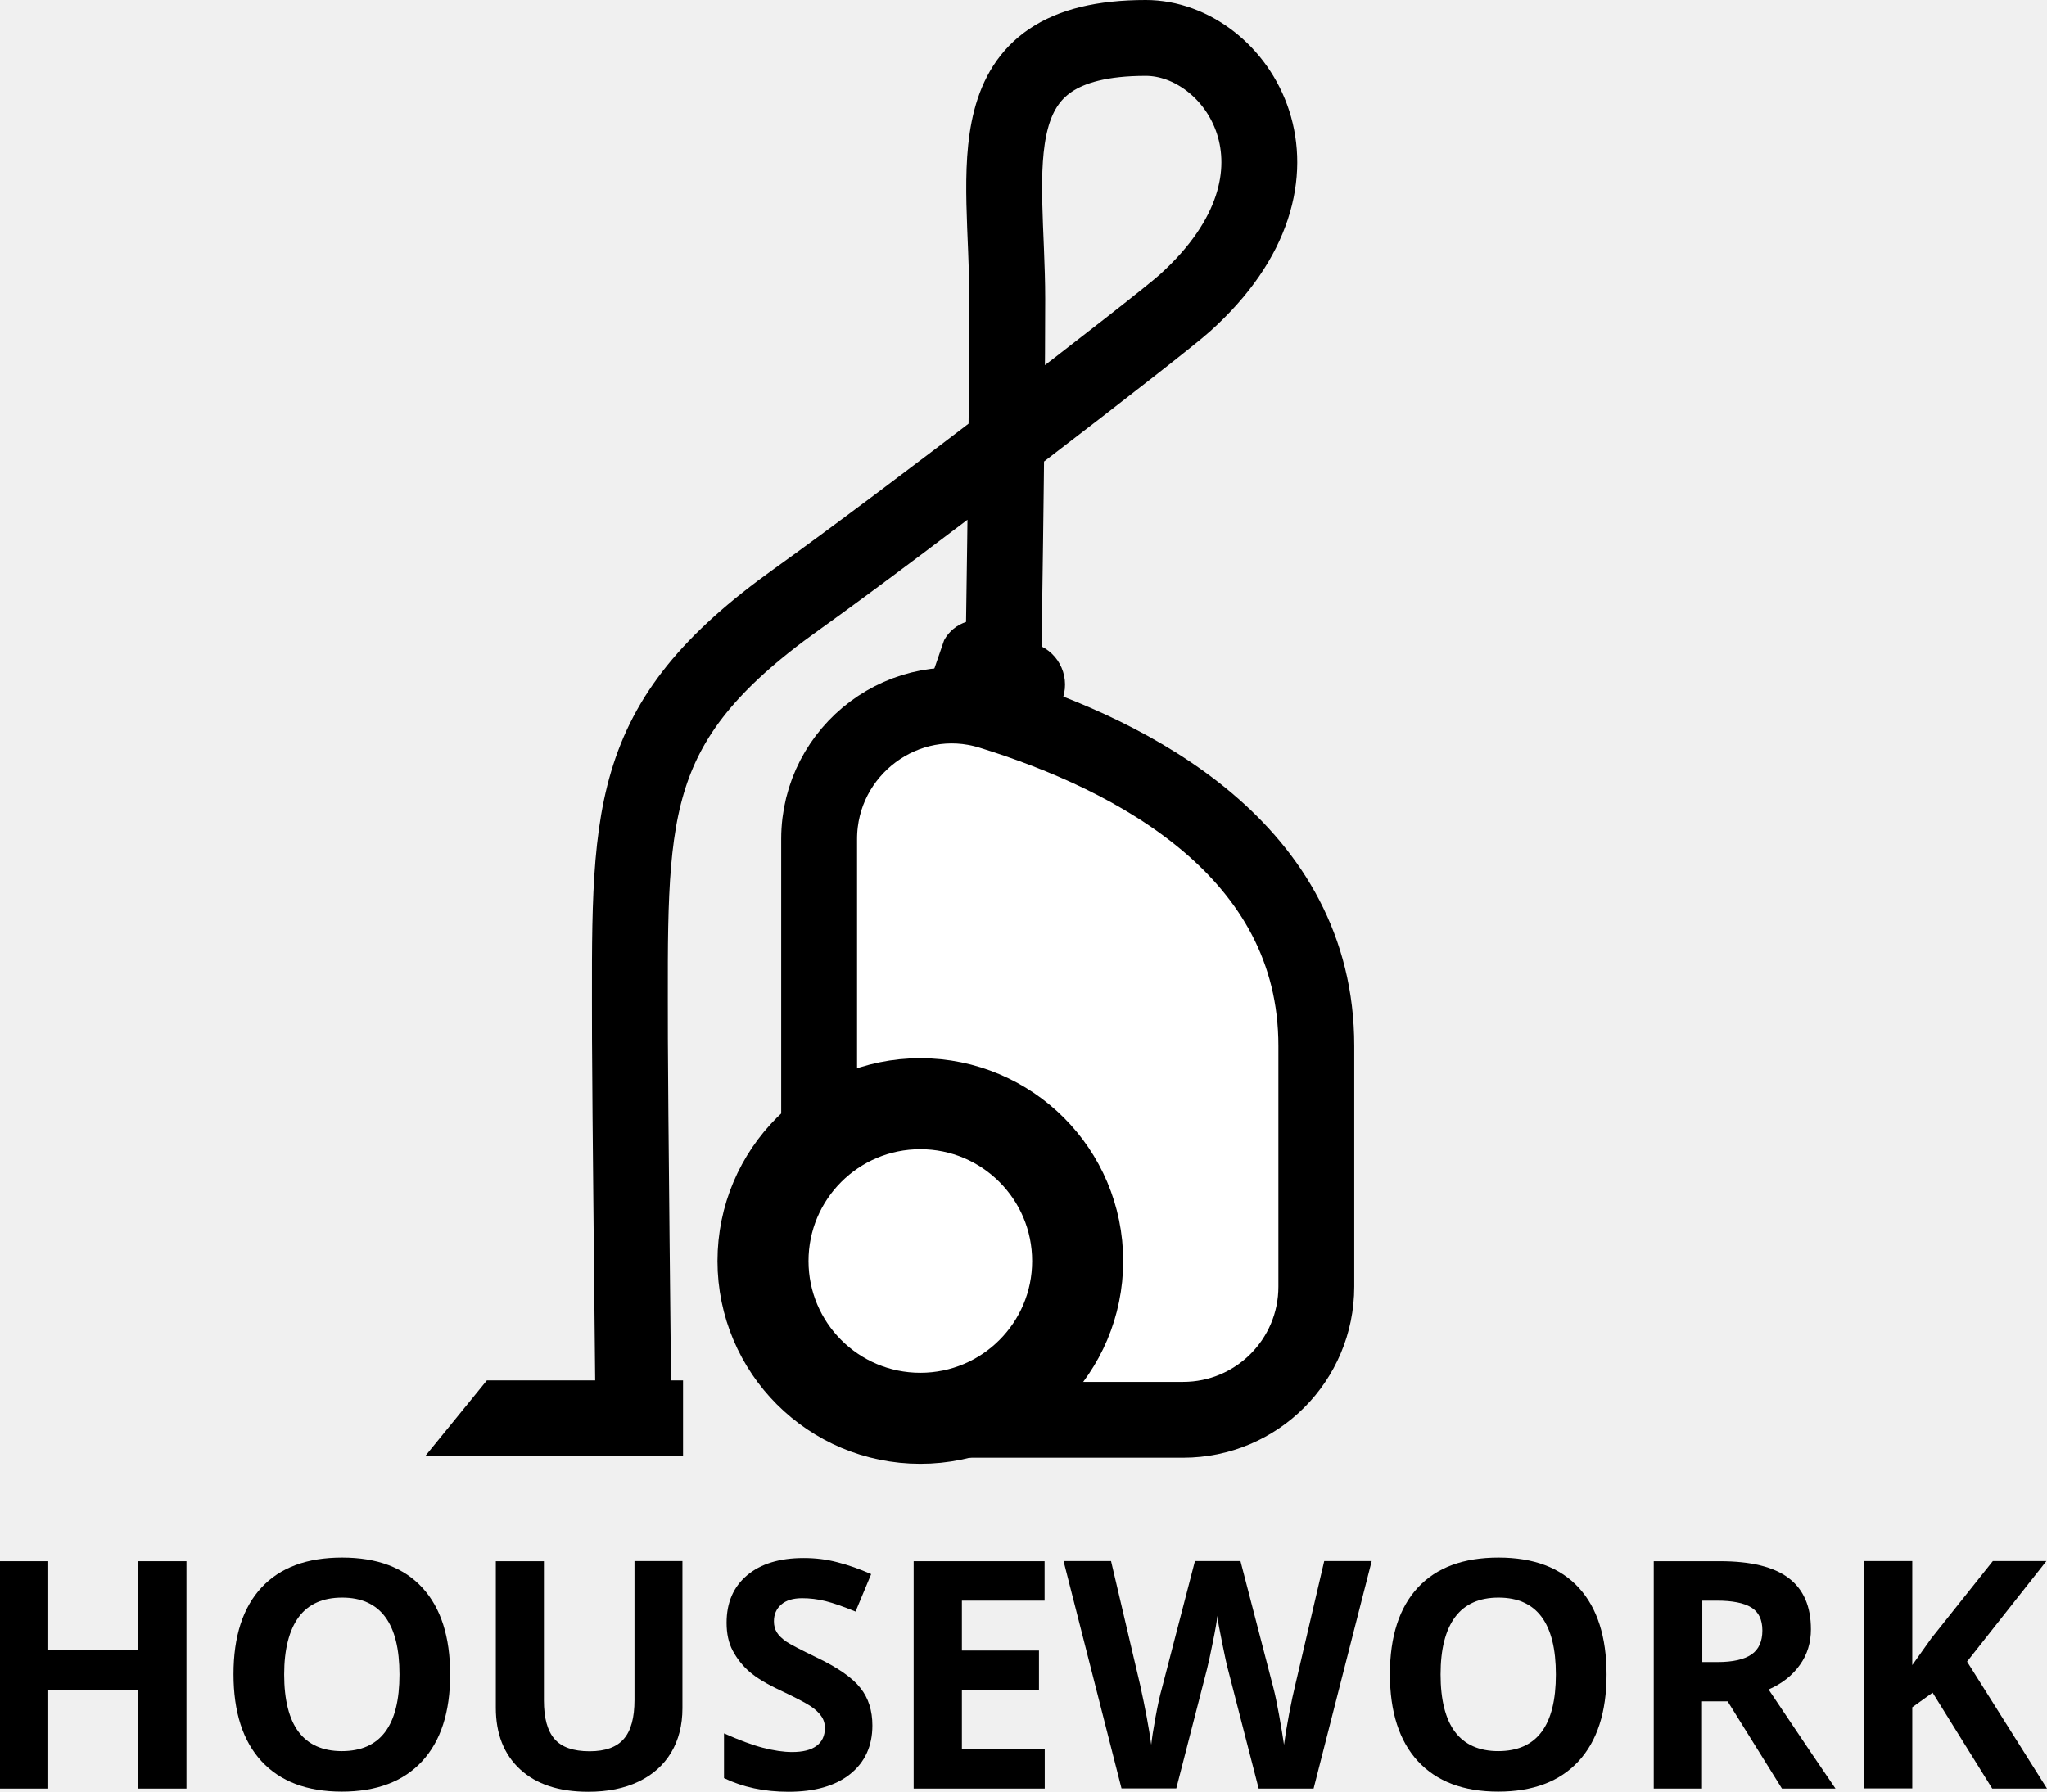
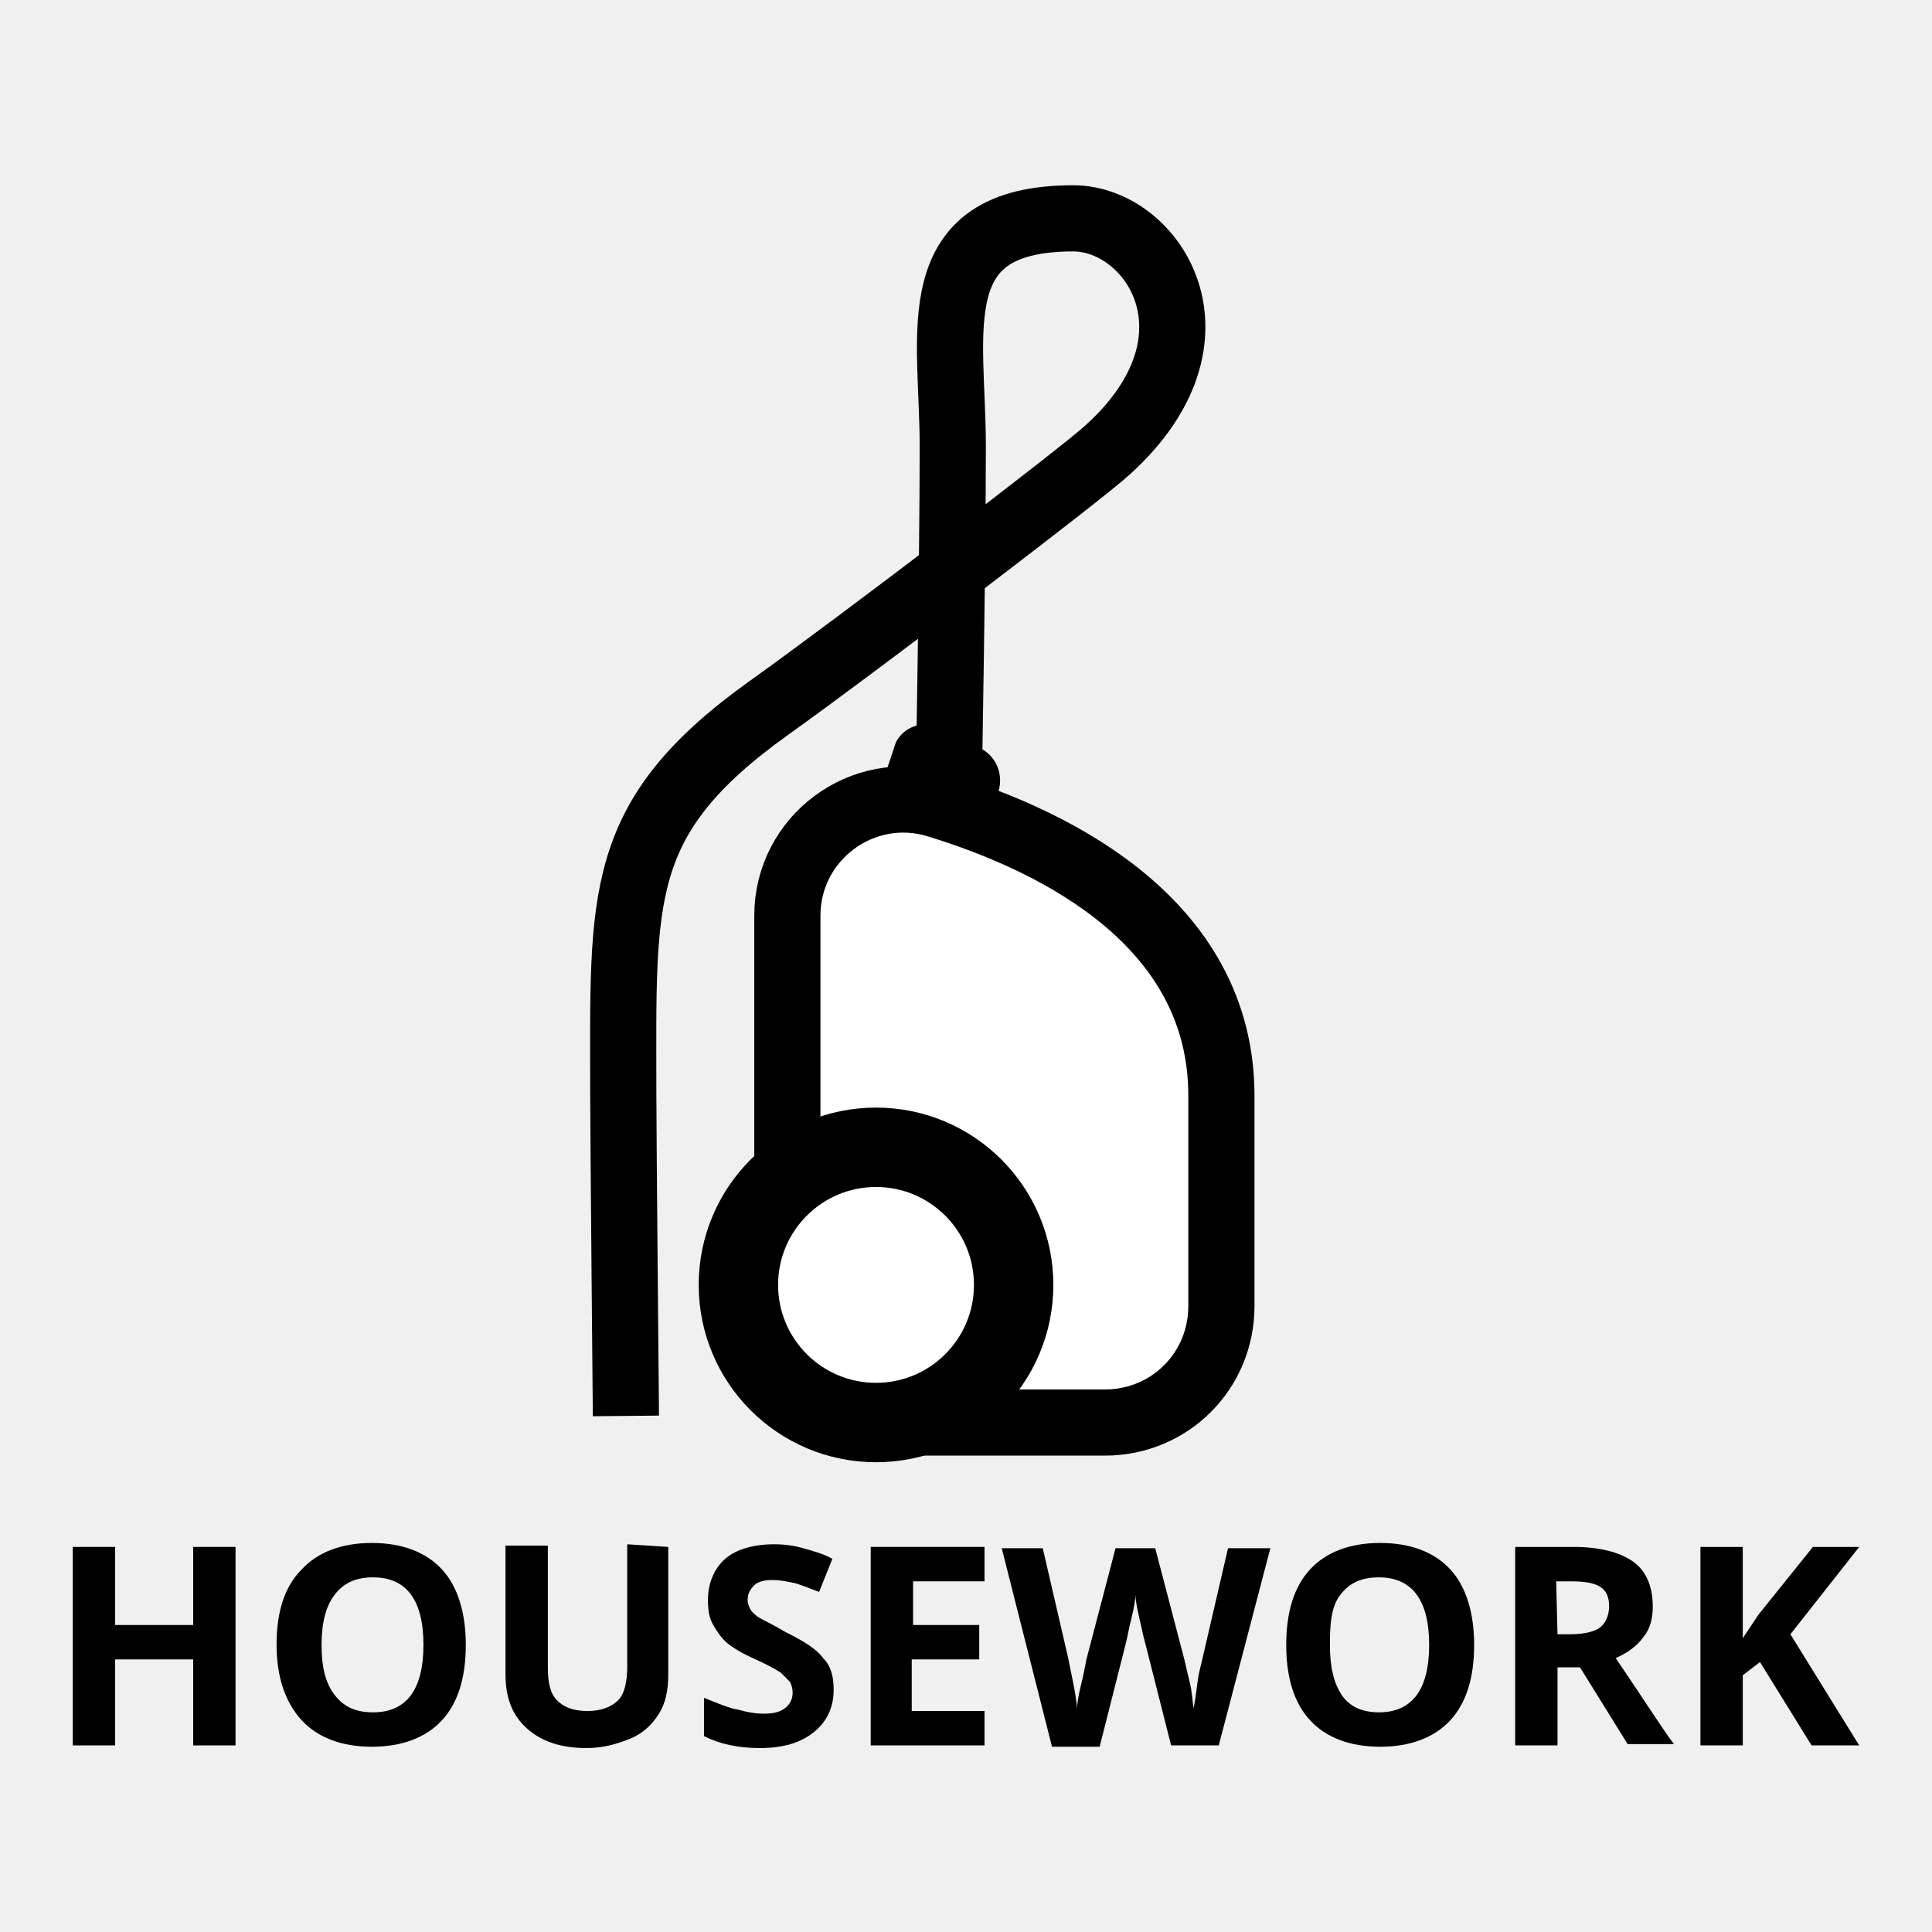
- <svg xmlns="http://www.w3.org/2000/svg" version="1.1" id="Layer_1" x="0px" y="0px" viewBox="0 0 134.92 118.12" style="enable-background:new 0 0 134.92 118.12;" xml:space="preserve">
+ <svg xmlns="http://www.w3.org/2000/svg" version="1.1" id="Layer_1" x="0px" y="0px" viewBox="0 0 146 146" style="enable-background:new 0 0 146 146;" xml:space="preserve">
  <style type="text/css">
	.st0{fill:#FFFFFF;stroke:#000000;stroke-width:5;stroke-miterlimit:10;}
	.st1{fill:#FFFFFF;stroke:#000000;stroke-width:6;stroke-miterlimit:10;}
	.st2{fill:none;stroke:#000000;stroke-width:5;stroke-miterlimit:10;}
</style>
  <g>
-     <path d="M12.28,117.91H9.12v-6.47H3.18v6.47H0v-14.99h3.18v5.88h5.94v-5.88h3.17V117.91z" />
-     <path d="M29.67,110.39c0,2.48-0.62,4.39-1.85,5.72s-2.99,2-5.29,2s-4.06-0.67-5.29-2s-1.85-3.25-1.85-5.74s0.62-4.4,1.85-5.72   c1.23-1.32,3-1.97,5.31-1.97s4.07,0.66,5.29,1.99C29.06,106,29.67,107.91,29.67,110.39z M18.73,110.39c0,1.67,0.32,2.94,0.95,3.78   s1.59,1.27,2.85,1.27c2.54,0,3.8-1.68,3.8-5.05c0-3.38-1.26-5.07-3.78-5.07c-1.26,0-2.22,0.42-2.86,1.28   C19.06,107.46,18.73,108.72,18.73,110.39z" />
-     <path d="M44.98,102.92v9.7c0,1.11-0.25,2.08-0.74,2.91c-0.5,0.83-1.21,1.47-2.15,1.92s-2.04,0.67-3.32,0.67   c-1.93,0-3.42-0.49-4.49-1.48c-1.07-0.99-1.6-2.34-1.6-4.06v-9.66h3.17v9.18c0,1.16,0.23,2,0.7,2.54s1.23,0.81,2.31,0.81   c1.04,0,1.79-0.27,2.26-0.82c0.47-0.54,0.7-1.4,0.7-2.56v-9.16H44.98z" />
-     <path d="M57.5,113.75c0,1.35-0.49,2.42-1.46,3.2c-0.97,0.78-2.33,1.17-4.07,1.17c-1.6,0-3.01-0.3-4.25-0.9v-2.95   c1.01,0.45,1.87,0.77,2.57,0.95s1.34,0.28,1.92,0.28c0.7,0,1.23-0.13,1.6-0.4s0.56-0.66,0.56-1.19c0-0.29-0.08-0.56-0.25-0.79   c-0.16-0.23-0.4-0.45-0.72-0.66c-0.32-0.21-0.97-0.55-1.94-1.01c-0.92-0.43-1.6-0.84-2.06-1.24s-0.82-0.86-1.1-1.38   s-0.41-1.14-0.41-1.85c0-1.33,0.45-2.37,1.35-3.13s2.14-1.14,3.73-1.14c0.78,0,1.52,0.09,2.23,0.28c0.71,0.18,1.45,0.44,2.22,0.78   l-1.03,2.47c-0.8-0.33-1.46-0.56-1.98-0.69c-0.52-0.13-1.04-0.19-1.54-0.19c-0.6,0-1.06,0.14-1.38,0.42s-0.48,0.65-0.48,1.1   c0,0.28,0.06,0.52,0.19,0.73c0.13,0.21,0.34,0.41,0.62,0.61c0.28,0.19,0.96,0.54,2.01,1.05c1.4,0.67,2.36,1.34,2.88,2.01   C57.24,111.94,57.5,112.77,57.5,113.75z" />
-     <path d="M68.85,117.91h-8.63v-14.99h8.63v2.6H63.4v3.29h5.08v2.6H63.4v3.87h5.46V117.91z" />
-     <path d="M86.58,117.91h-3.62l-2.03-7.88c-0.08-0.28-0.2-0.86-0.38-1.74c-0.18-0.88-0.29-1.47-0.31-1.77   c-0.04,0.37-0.14,0.96-0.31,1.78c-0.16,0.82-0.29,1.4-0.38,1.75l-2.02,7.85h-3.61l-3.82-14.99h3.13l1.92,8.18   c0.33,1.51,0.58,2.82,0.73,3.93c0.04-0.39,0.13-0.99,0.28-1.81c0.15-0.82,0.29-1.45,0.42-1.9l2.18-8.4h3l2.18,8.4   c0.1,0.38,0.22,0.95,0.36,1.72s0.25,1.44,0.33,1.99c0.07-0.53,0.18-1.2,0.33-2c0.15-0.8,0.29-1.44,0.41-1.93l1.91-8.18h3.13   L86.58,117.91z" />
-     <path d="M105.89,110.39c0,2.48-0.62,4.39-1.85,5.72s-2.99,2-5.29,2s-4.06-0.67-5.29-2s-1.85-3.25-1.85-5.74s0.62-4.4,1.85-5.72   c1.23-1.32,3-1.97,5.31-1.97s4.07,0.66,5.29,1.99C105.28,106,105.89,107.91,105.89,110.39z M94.95,110.39   c0,1.67,0.32,2.94,0.95,3.78s1.59,1.27,2.85,1.27c2.54,0,3.8-1.68,3.8-5.05c0-3.38-1.26-5.07-3.78-5.07   c-1.26,0-2.22,0.42-2.86,1.28C95.27,107.46,94.95,108.72,94.95,110.39z" />
-     <path d="M112.18,112.16v5.75H109v-14.99h4.37c2.04,0,3.54,0.37,4.52,1.11c0.98,0.74,1.47,1.87,1.47,3.38   c0,0.88-0.24,1.67-0.73,2.35c-0.49,0.69-1.17,1.23-2.06,1.62c2.26,3.37,3.73,5.55,4.41,6.53h-3.53l-3.58-5.75H112.18z    M112.18,109.57h1.03c1,0,1.75-0.17,2.23-0.5s0.72-0.86,0.72-1.58c0-0.71-0.24-1.22-0.73-1.52c-0.49-0.3-1.25-0.45-2.27-0.45h-0.96   V109.57z" />
-     <path d="M134.92,117.91h-3.61l-3.93-6.32l-1.34,0.96v5.35h-3.18v-14.99h3.18v6.86l1.25-1.76l4.06-5.1h3.53l-5.23,6.63   L134.92,117.91z" />
+     <path d="M17.8,131.9h-3.2v-6.5H8.7v6.5H5.5v-15h3.2v5.9h5.9v-5.9h3.2L17.8,131.9L17.8,131.9z" />
+     <path d="M35.2,124.3c0,2.5-0.6,4.4-1.8,5.7s-3,2-5.3,2s-4.1-0.7-5.3-2s-1.9-3.2-1.9-5.7c0-2.5,0.6-4.4,1.9-5.7c1.2-1.3,3-2,5.3-2   s4.1,0.7,5.3,2S35.2,121.9,35.2,124.3z M24.3,124.3c0,1.7,0.3,2.9,1,3.8s1.6,1.3,2.9,1.3c2.5,0,3.8-1.7,3.8-5.1   c0-3.4-1.3-5.1-3.8-5.1c-1.3,0-2.2,0.4-2.9,1.3C24.6,121.4,24.3,122.7,24.3,124.3z" />
+     <path d="M50.5,116.9v9.7c0,1.1-0.2,2.1-0.7,2.9c-0.5,0.8-1.2,1.5-2.2,1.9s-2,0.7-3.3,0.7c-1.9,0-3.4-0.5-4.5-1.5   c-1.1-1-1.6-2.3-1.6-4.1v-9.7h3.2v9.2c0,1.2,0.2,2,0.7,2.5c0.5,0.5,1.2,0.8,2.3,0.8c1,0,1.8-0.3,2.3-0.8c0.5-0.5,0.7-1.4,0.7-2.6   v-9.2L50.5,116.9L50.5,116.9z" />
+     <path d="M63,127.7c0,1.3-0.5,2.4-1.5,3.2c-1,0.8-2.3,1.2-4.1,1.2c-1.6,0-3-0.3-4.2-0.9v-2.9c1,0.4,1.9,0.8,2.6,0.9   c0.7,0.2,1.3,0.3,1.9,0.3c0.7,0,1.2-0.1,1.6-0.4s0.6-0.7,0.6-1.2c0-0.3-0.1-0.6-0.2-0.8c-0.2-0.2-0.4-0.4-0.7-0.7   c-0.3-0.2-1-0.6-1.9-1c-0.9-0.4-1.6-0.8-2.1-1.2c-0.5-0.4-0.8-0.9-1.1-1.4c-0.3-0.5-0.4-1.1-0.4-1.9c0-1.3,0.5-2.4,1.3-3.1   s2.1-1.1,3.7-1.1c0.8,0,1.5,0.1,2.2,0.3c0.7,0.2,1.5,0.4,2.2,0.8l-1,2.5c-0.8-0.3-1.5-0.6-2-0.7s-1-0.2-1.5-0.2   c-0.6,0-1.1,0.1-1.4,0.4s-0.5,0.6-0.5,1.1c0,0.3,0.1,0.5,0.2,0.7c0.1,0.2,0.3,0.4,0.6,0.6c0.3,0.2,1,0.5,2,1.1   c1.4,0.7,2.4,1.3,2.9,2C62.8,125.9,63,126.7,63,127.7z" />
+     <path d="M74.4,131.9h-8.6v-15h8.6v2.6h-5.4v3.3H74v2.6h-5.1v3.9h5.5L74.4,131.9L74.4,131.9z" />
+     <path d="M92.1,131.9h-3.6l-2-7.9c-0.1-0.3-0.2-0.9-0.4-1.7c-0.2-0.9-0.3-1.5-0.3-1.8c0,0.4-0.1,1-0.3,1.8c-0.2,0.8-0.3,1.4-0.4,1.8   l-2,7.9h-3.6l-3.8-15h3.1l1.9,8.2c0.3,1.5,0.6,2.8,0.7,3.9c0-0.4,0.1-1,0.3-1.8c0.2-0.8,0.3-1.4,0.4-1.9l2.2-8.4h3l2.2,8.4   c0.1,0.4,0.2,0.9,0.4,1.7s0.2,1.4,0.3,2c0.1-0.5,0.2-1.2,0.3-2s0.3-1.4,0.4-1.9l1.9-8.2H96L92.1,131.9z" />
+     <path d="M111.4,124.3c0,2.5-0.6,4.4-1.8,5.7s-3,2-5.3,2s-4.1-0.7-5.3-2s-1.8-3.2-1.8-5.7c0-2.5,0.6-4.4,1.8-5.7c1.2-1.3,3-2,5.3-2   s4.1,0.7,5.3,2S111.4,121.9,111.4,124.3z M100.5,124.3c0,1.7,0.3,2.9,0.9,3.8s1.6,1.3,2.8,1.3c2.5,0,3.8-1.7,3.8-5.1   c0-3.4-1.3-5.1-3.8-5.1c-1.3,0-2.2,0.4-2.9,1.3S100.5,122.7,100.5,124.3z" />
+     <path d="M117.7,126.1v5.8h-3.2v-15h4.4c2,0,3.5,0.4,4.5,1.1c1,0.7,1.5,1.9,1.5,3.4c0,0.9-0.2,1.7-0.7,2.3c-0.5,0.7-1.2,1.2-2.1,1.6   c2.3,3.4,3.7,5.6,4.4,6.5H123l-3.6-5.8H117.7z M117.7,123.5h1c1,0,1.8-0.2,2.2-0.5s0.7-0.9,0.7-1.6c0-0.7-0.2-1.2-0.7-1.5   c-0.5-0.3-1.2-0.4-2.3-0.4h-1L117.7,123.5L117.7,123.5z" />
+     <path d="M140.5,131.9h-3.6l-3.9-6.3l-1.3,1v5.3h-3.2v-15h3.2v6.9l1.2-1.8l4.1-5.1h3.5l-5.2,6.6L140.5,131.9z" />
  </g>
-   <path class="st0" d="M53.99,82.16V55.31c0-5.88,5.69-10.15,11.31-8.41c9.47,2.93,21.46,9.18,21.46,22.05v15.87  c0,4.85-3.93,8.78-8.78,8.78H62.77c-4.85,0-8.78-3.93-8.78-8.78V82.16z" />
-   <circle class="st1" cx="60.66" cy="83.13" r="10.37" />
-   <path d="M61.3,44.9l0.93-2.7c0.65-1.19,2.12-1.66,3.34-1.07l3.03,1.46c1.47,0.71,2.03,2.5,1.24,3.92l-0.49,0.87  c-0.07,0.12-0.22,0.17-0.35,0.11L61.3,44.9z" />
-   <path class="st2" d="M66.11,45.22c0,0,0.28-16.94,0.28-25.52S64.01,2.5,75.52,2.5c6,0,12,9,2.57,17.48  C76.37,21.53,59.52,34.5,52.52,39.5c-11.57,8.26-11,14.24-11,29c0,3,0.23,24.54,0.23,24.54" />
-   <polygon points="32.09,91 28.02,96 45.02,96 45.02,91 " />
+   <path class="st0" d="M59.5,96.1V69.2c0-5.9,5.7-10.1,11.3-8.4c9.5,2.9,21.5,9.2,21.5,22v15.9c0,4.9-3.9,8.8-8.8,8.8H68.3  c-4.8,0-8.8-3.9-8.8-8.8V96.1z" />
+   <circle class="st1" cx="66.2" cy="97.1" r="10.4" />
+   <path d="M66.8,58.8l0.9-2.7c0.6-1.2,2.1-1.7,3.3-1.1l3,1.5c1.5,0.7,2,2.5,1.2,3.9l-0.5,0.9c-0.1,0.1-0.2,0.2-0.3,0.1L66.8,58.8z" />
+   <path class="st2" d="M71.7,59.2c0,0,0.3-16.9,0.3-25.5s-2.4-17.2,9.1-17.2c6,0,12,9,2.6,17.5c-1.7,1.6-18.6,14.5-25.6,19.5  c-11.6,8.3-11,14.2-11,29c0,3,0.2,24.5,0.2,24.5" />
</svg>
